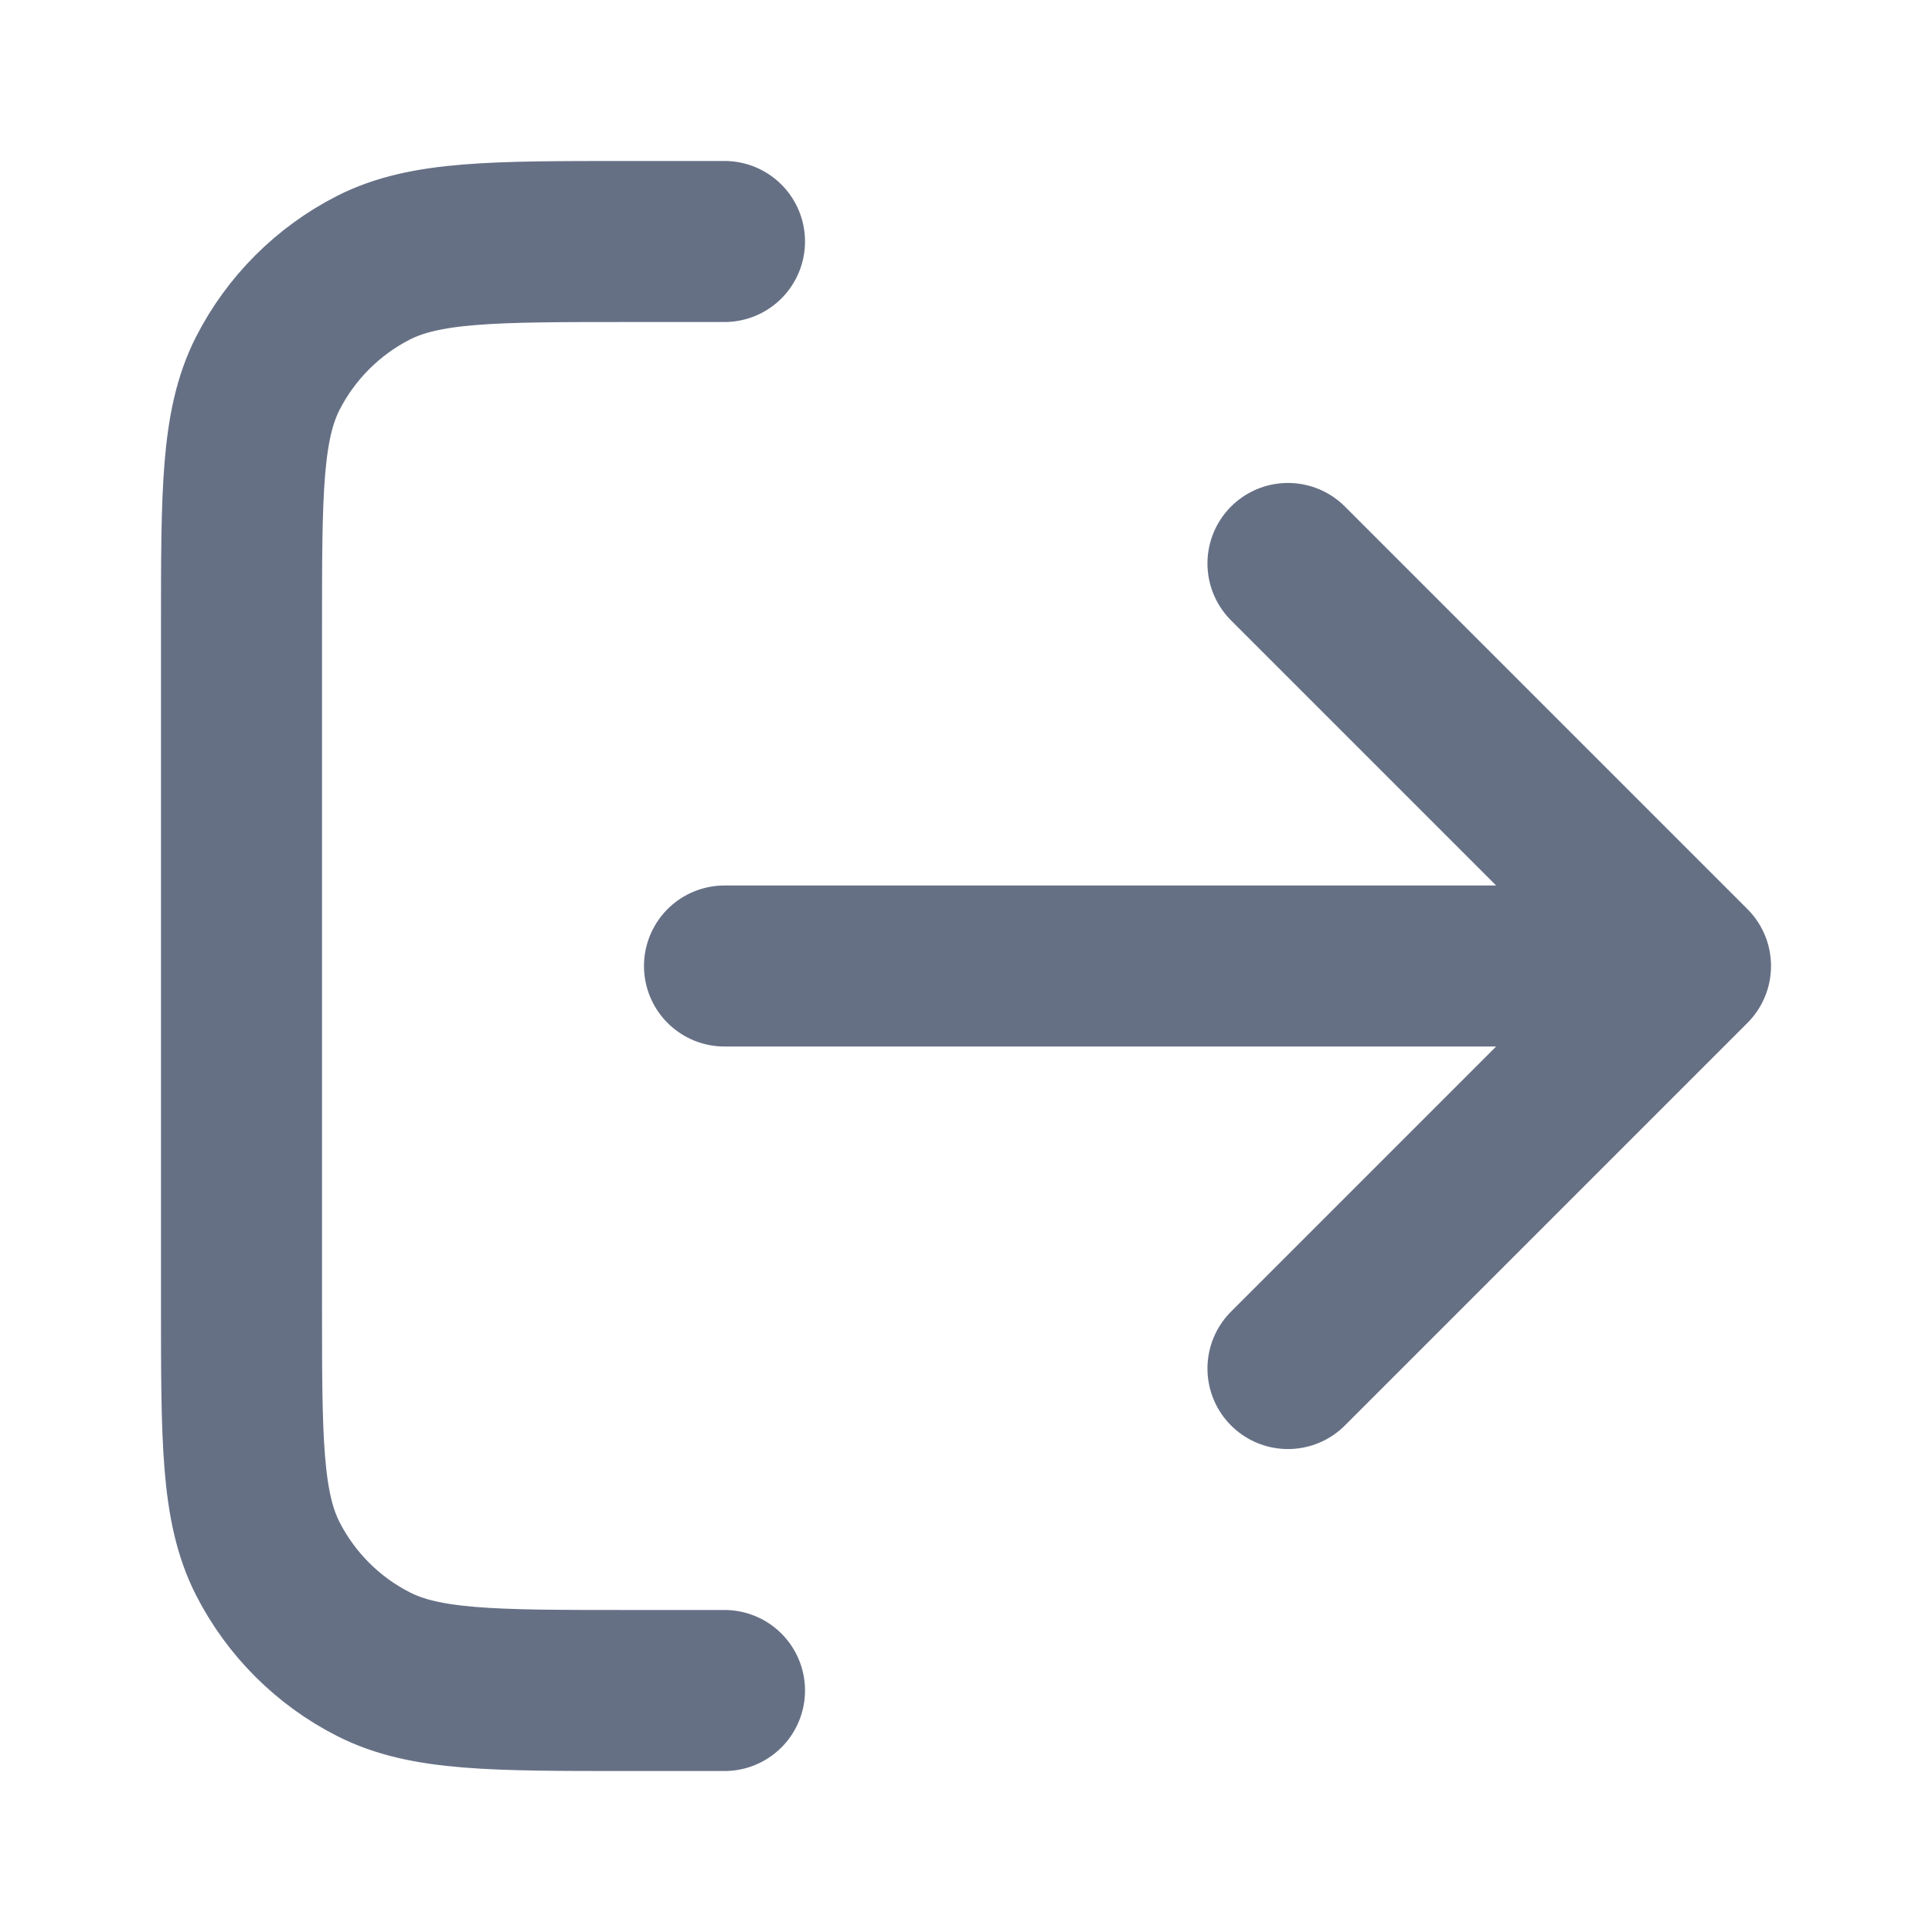
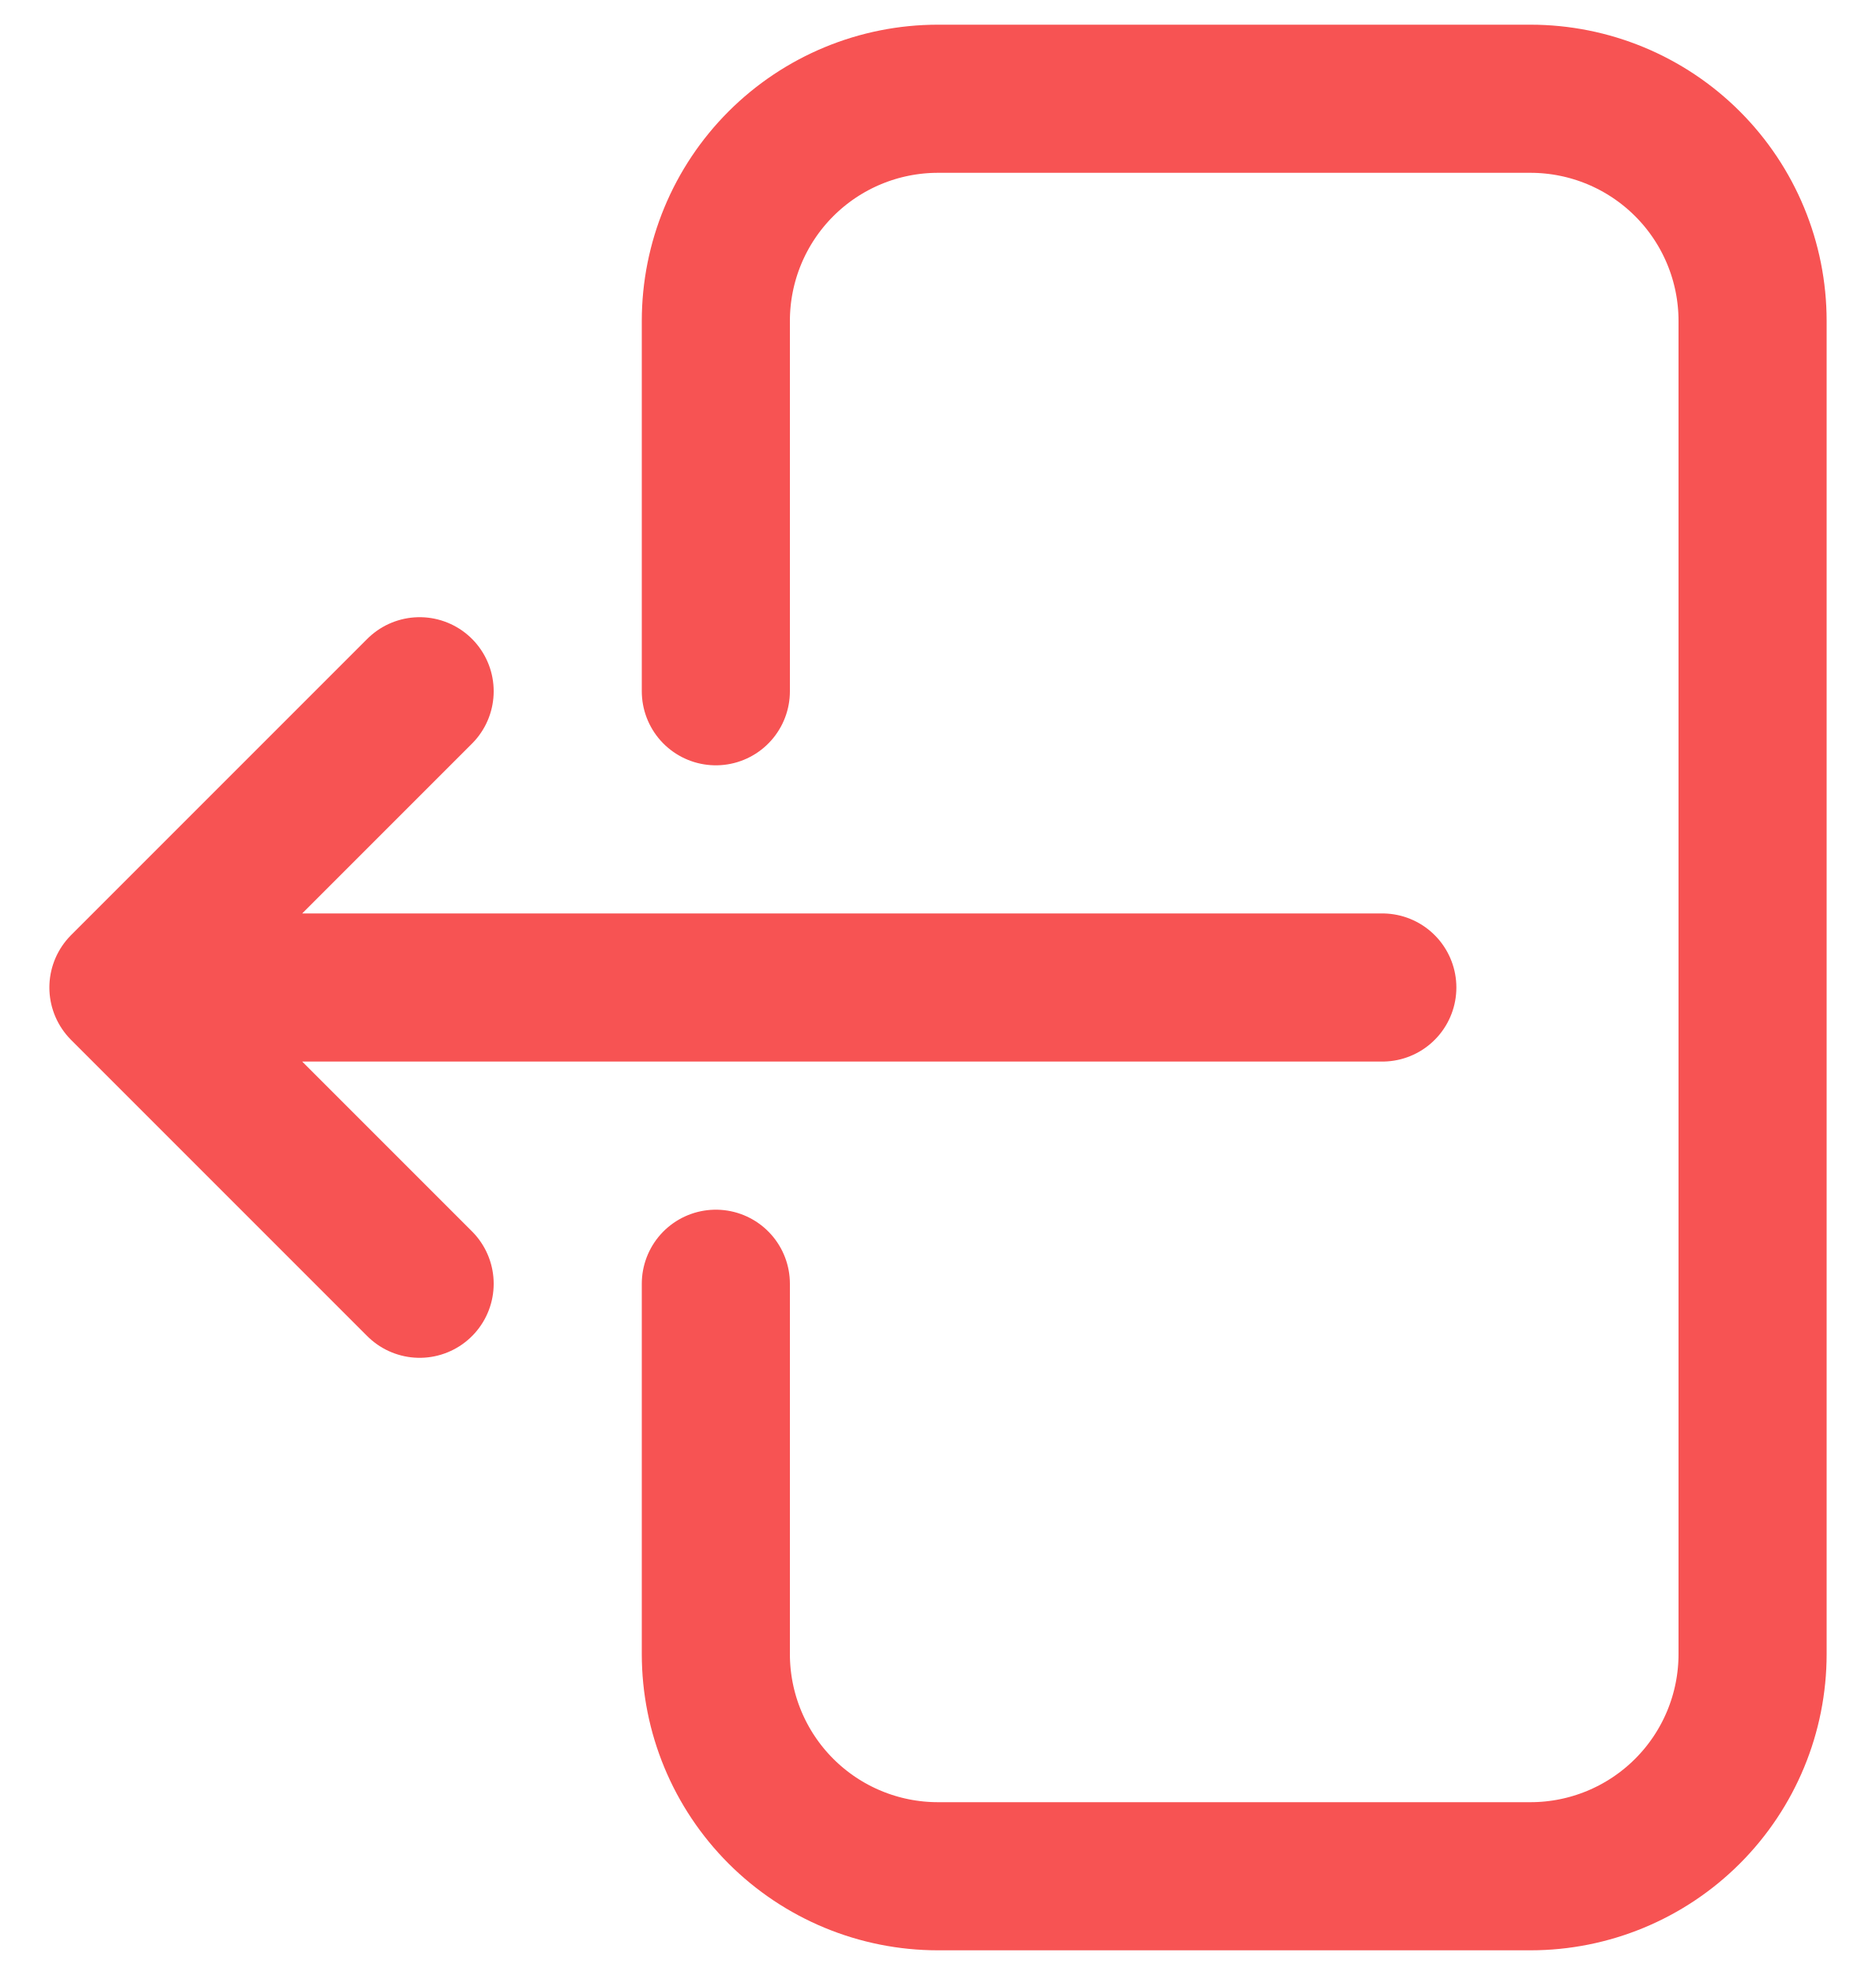
- <svg xmlns="http://www.w3.org/2000/svg" width="20" height="20" viewBox="0 0 20 20" fill="none">
-   <path d="M13.333 14.167L17.5 10M17.5 10L13.333 5.833M17.5 10H7.5M7.5 2.5H6.5C5.1 2.5 4.4 2.5 3.865 2.772C3.395 3.012 3.012 3.395 2.772 3.865C2.5 4.4 2.5 5.1 2.5 6.5V13.5C2.5 14.9 2.5 15.6 2.772 16.135C3.012 16.605 3.395 16.988 3.865 17.227C4.4 17.5 5.1 17.5 6.5 17.5H7.5" stroke="#667085" stroke-width="1.667" stroke-linecap="round" stroke-linejoin="round" />
+ <svg xmlns="http://www.w3.org/2000/svg" width="19" height="20" viewBox="0 0 19 20" fill="none">
+   <path d="M7.25 7V3.25C7.25 2.653 7.487 2.081 7.909 1.659C8.331 1.237 8.903 1 9.5 1H15.5C16.097 1 16.669 1.237 17.091 1.659C17.513 2.081 17.75 2.653 17.75 3.25V16.75C17.75 17.347 17.513 17.919 17.091 18.341C16.669 18.763 16.097 19 15.5 19H9.5C8.903 19 8.331 18.763 7.909 18.341C7.487 17.919 7.25 17.347 7.25 16.75V13M4.25 13L1.25 10M1.25 10L4.25 7M1.25 10H14" stroke="#F75353" stroke-width="1.5" stroke-linecap="round" stroke-linejoin="round" />
</svg>
